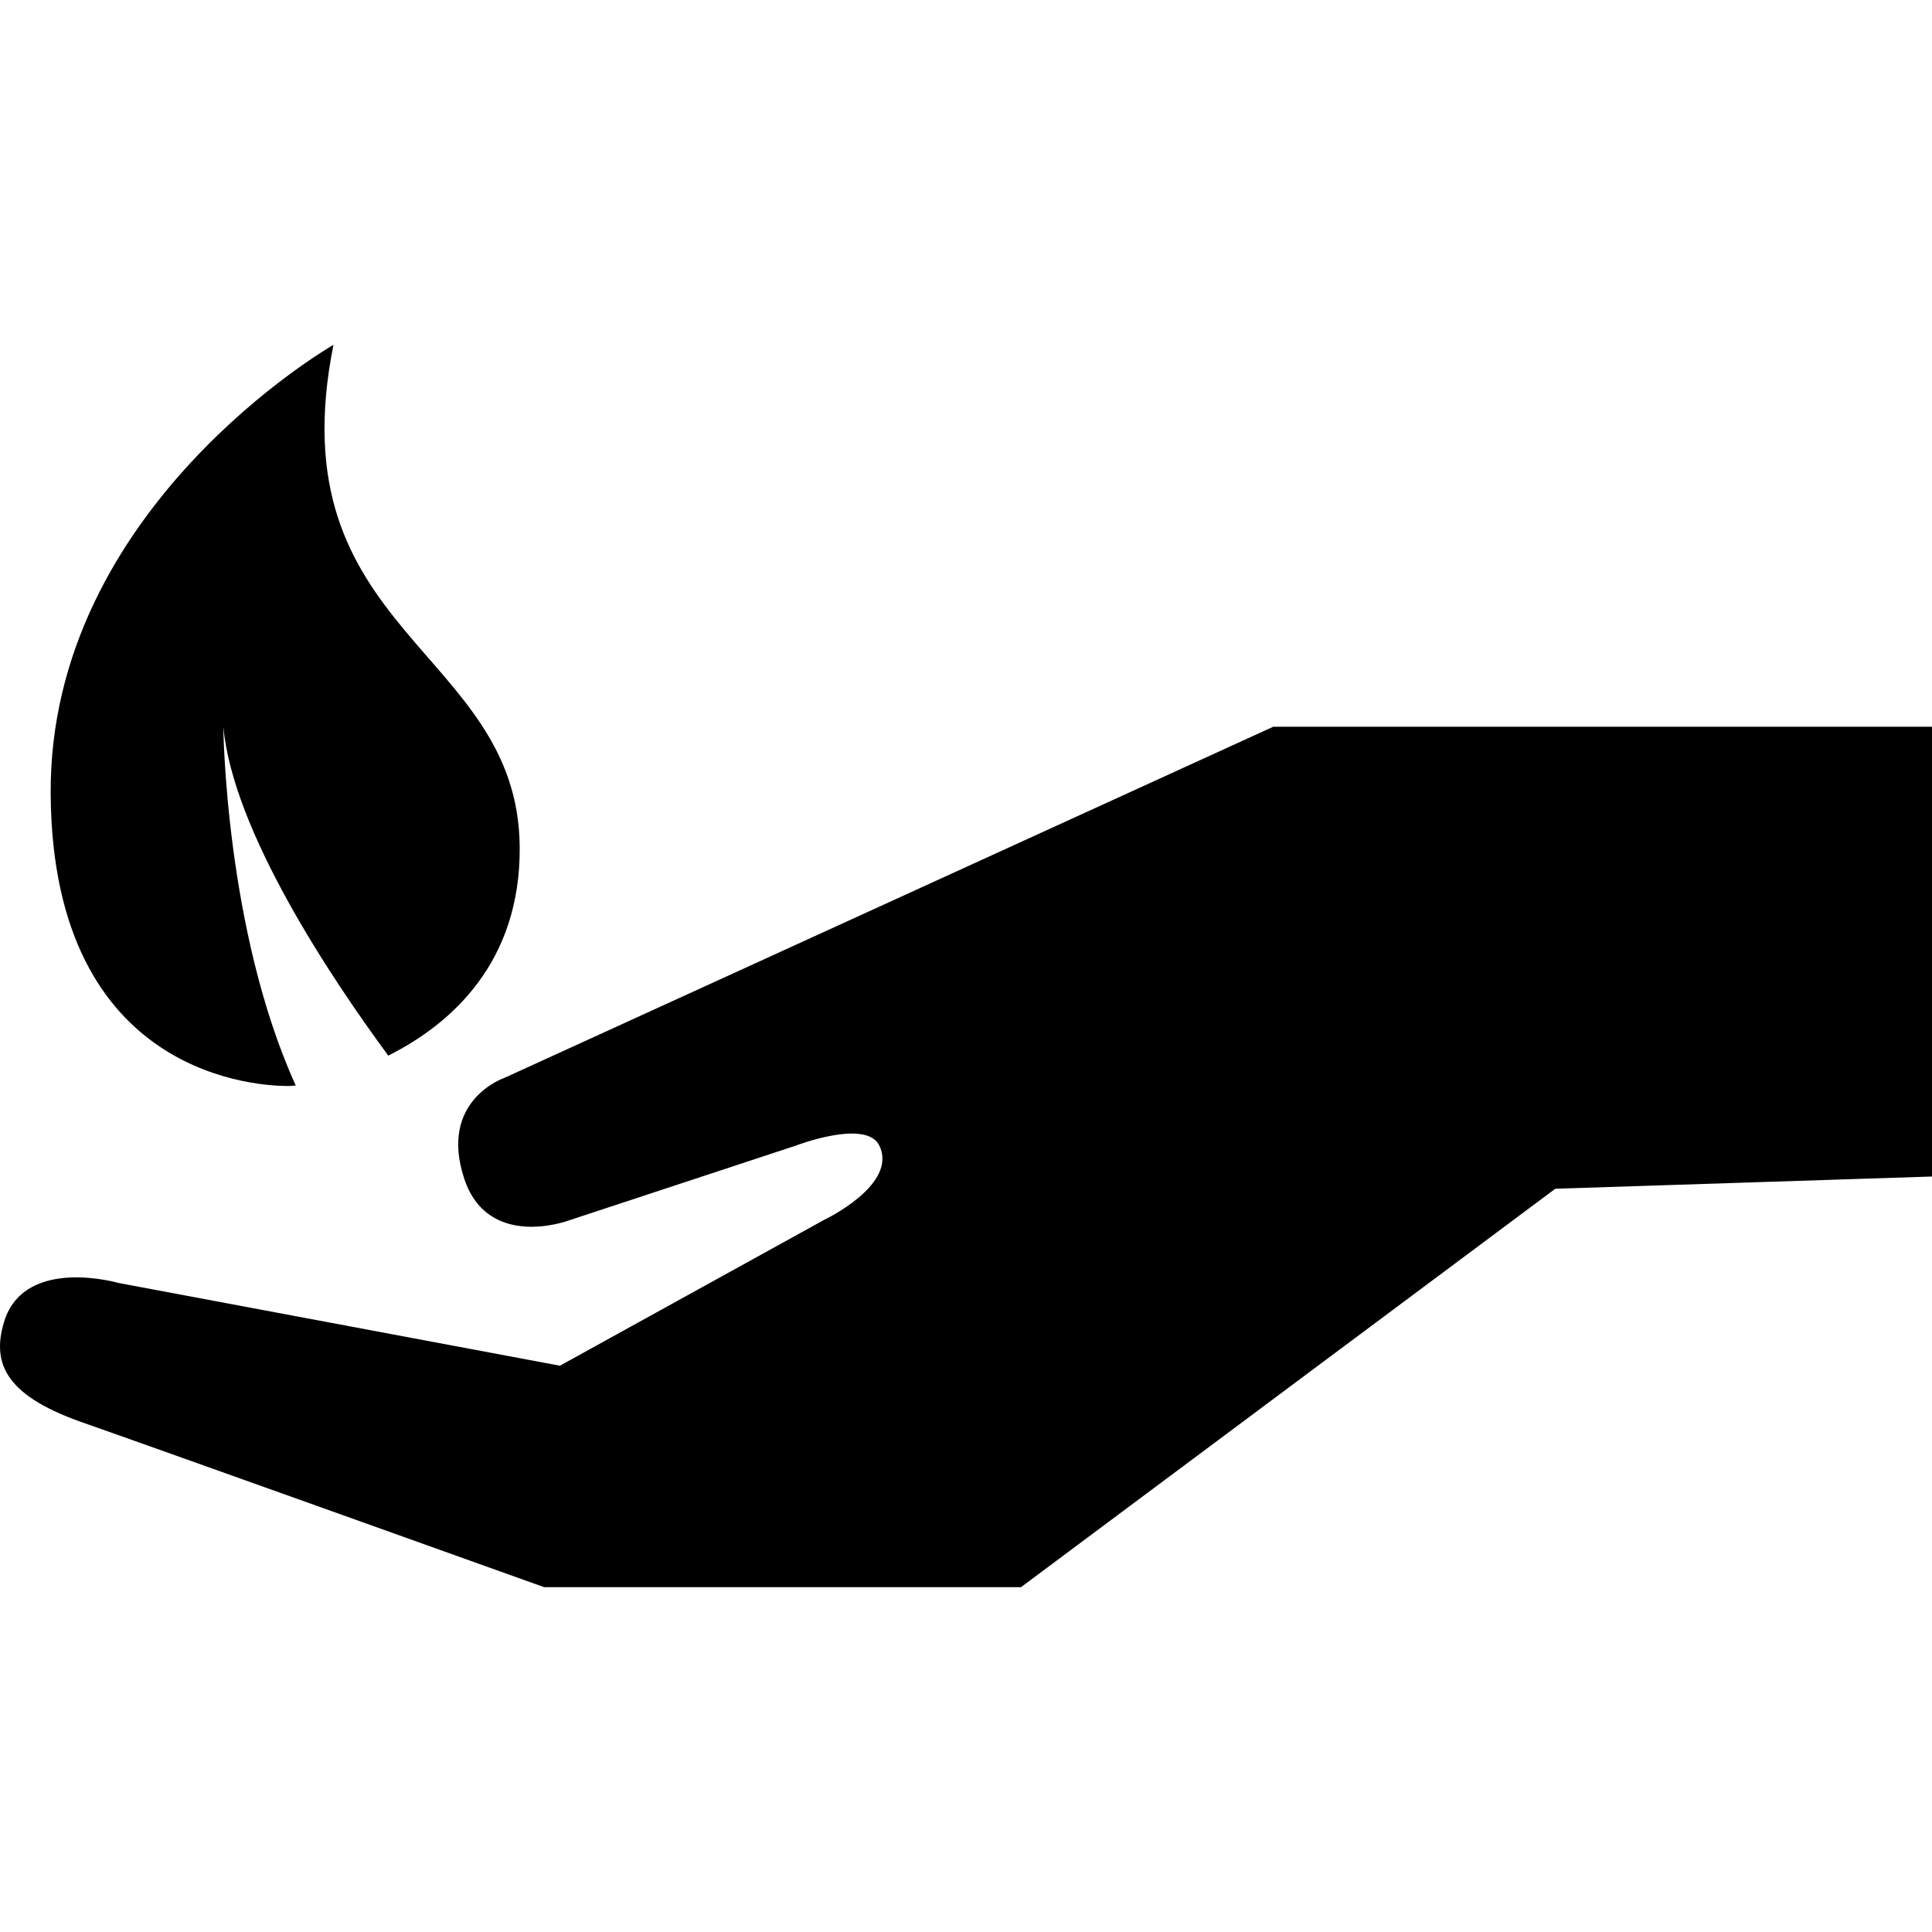
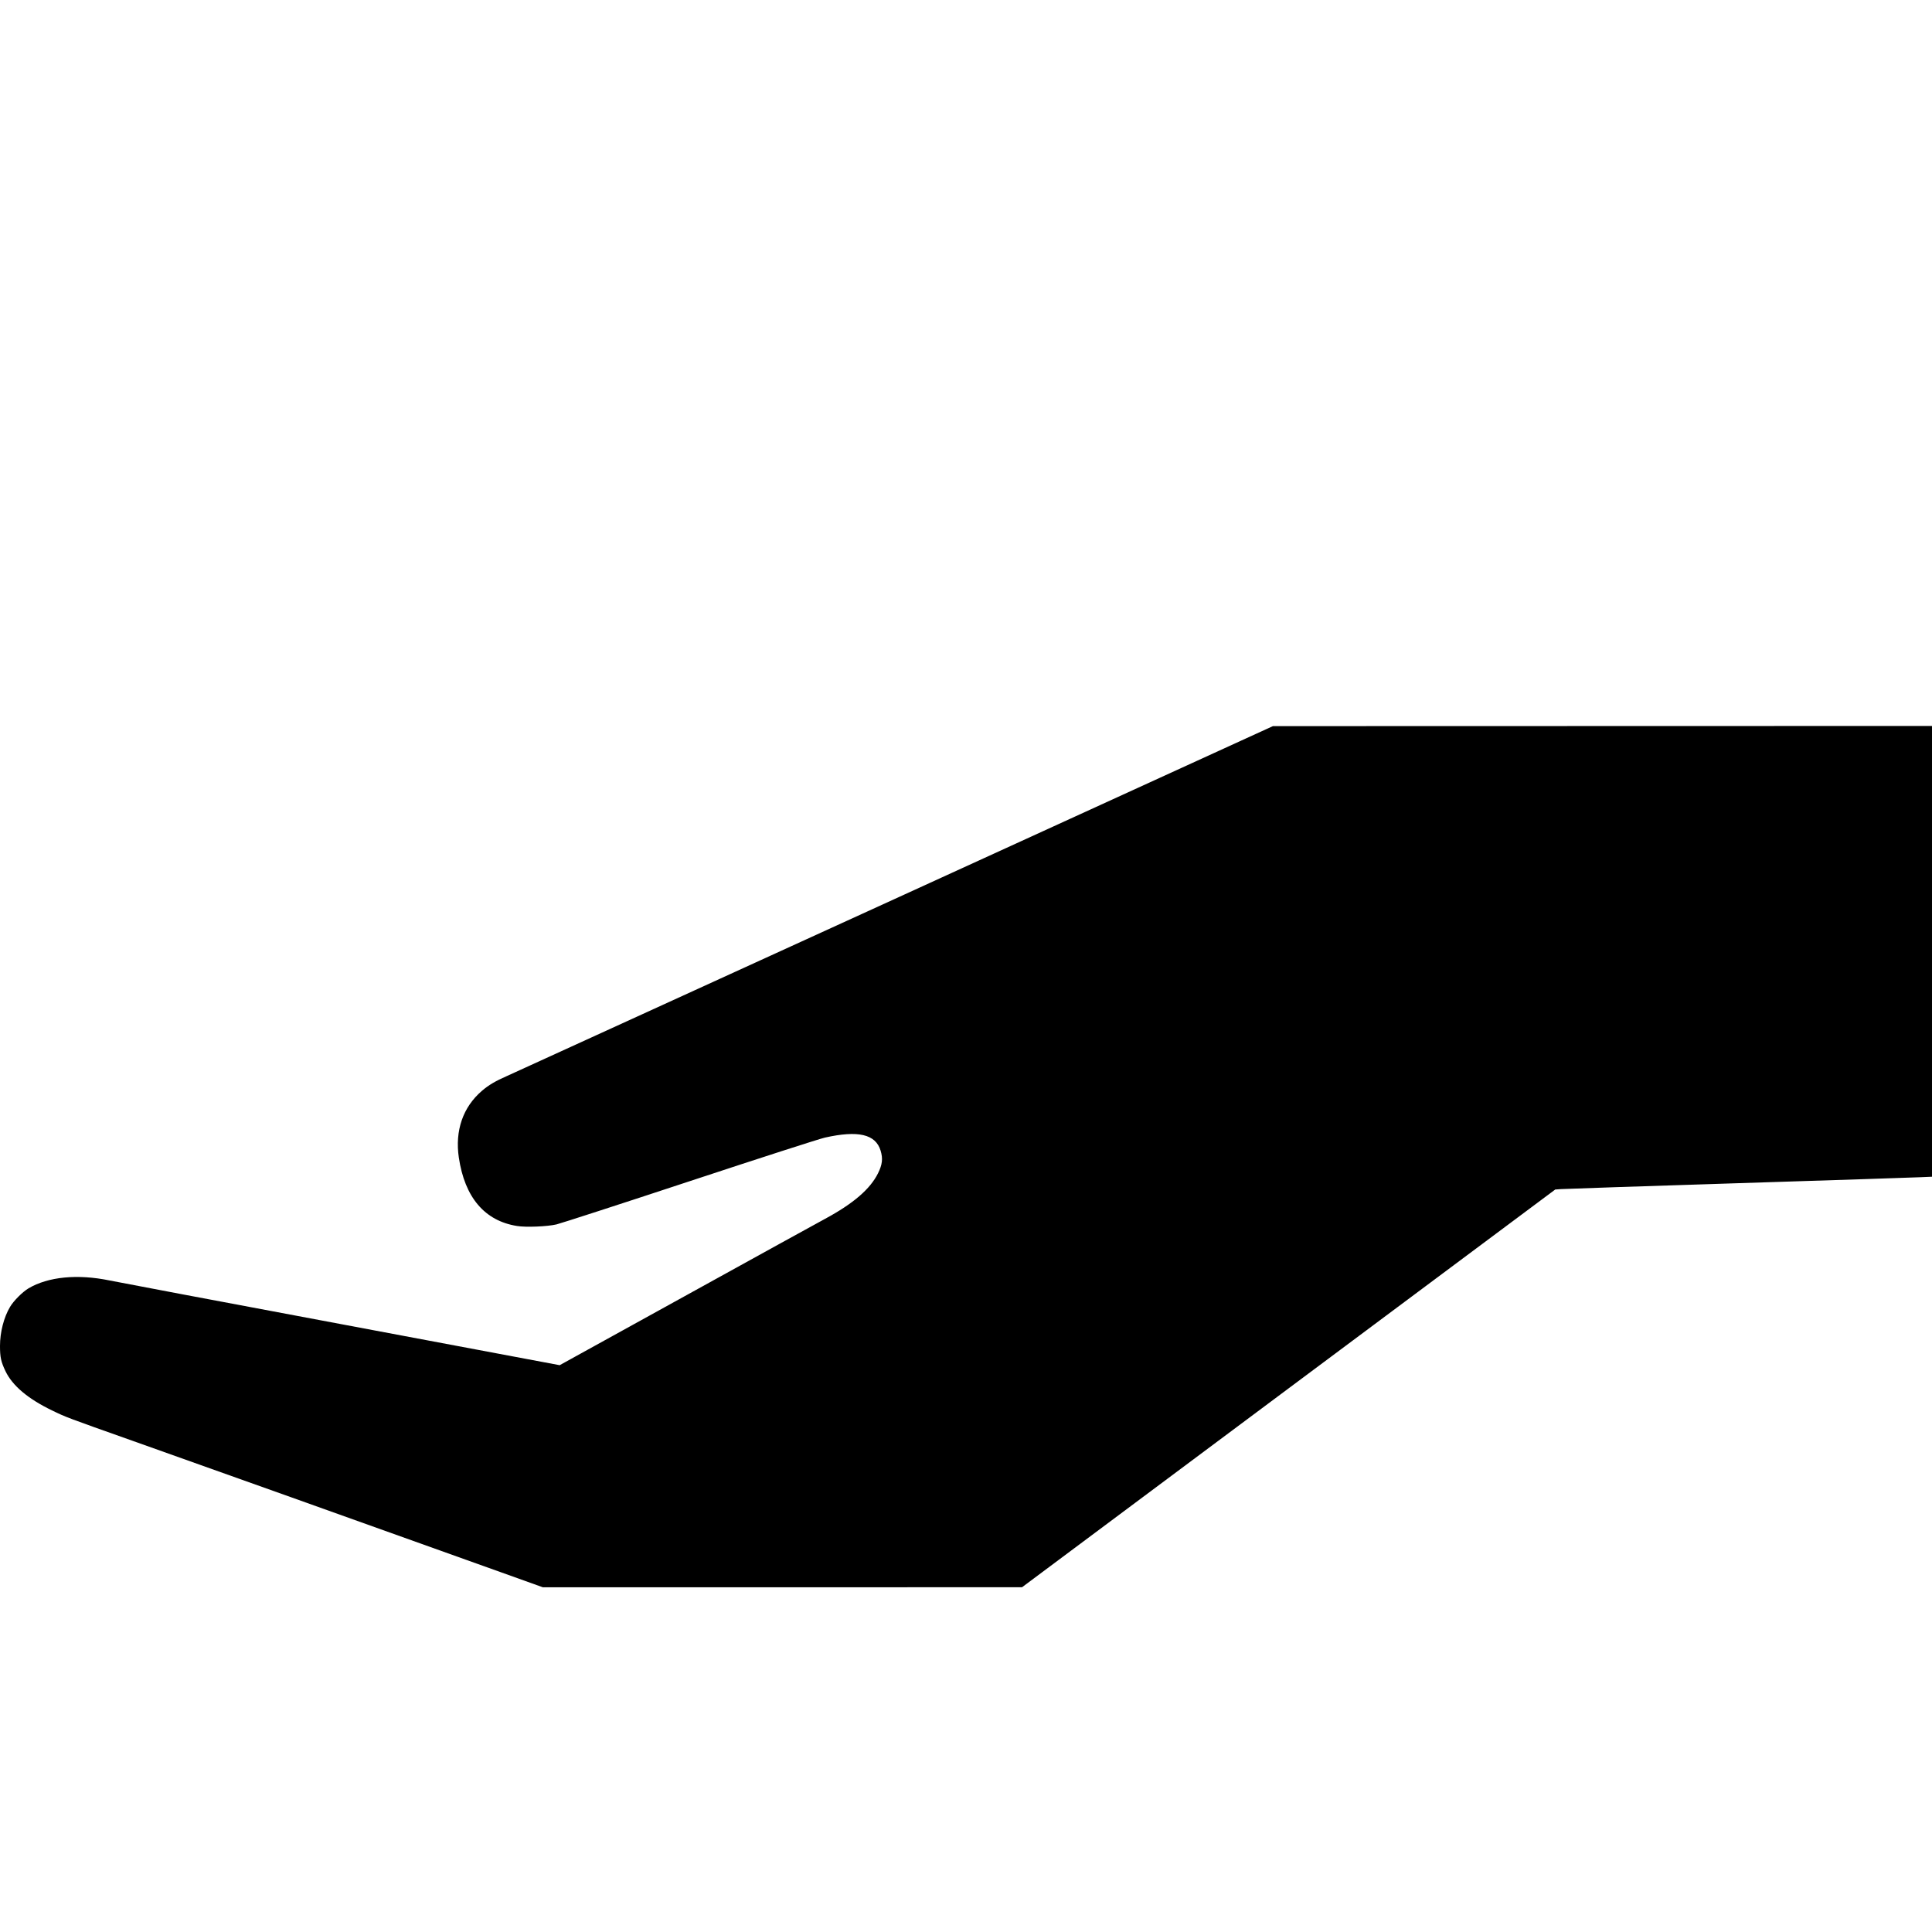
- <svg xmlns="http://www.w3.org/2000/svg" version="1.1" id="Capa_1" x="0px" y="0px" width="558.257px" height="558.257px" viewBox="0 0 558.257 558.257" style="enable-background:new 0 0 558.257 558.257;" xml:space="preserve">
-   <g>
-     <path d="M150.172,244.799c-0.402-57.499-70.59-61.554-53.818-145.159c0,0-82.285,47.019-81.712,129.849   c0.573,82.831,61.688,84.36,68.86,84.313c0.449,0,1.109-0.048,1.951-0.153C65.066,268.782,64.53,209.991,64.53,209.991   c2.792,30.179,31.021,72.436,47.66,95.032C130.445,295.872,150.402,278.076,150.172,244.799z" />
-     <path d="M145.847,311.411c0,0-19.214,6.393-11.714,29.143c6.82,20.688,29.93,12.195,29.93,12.195l66.049-21.773   c0,0,20.021-7.672,23.916-0.066c5.689,11.389-15.941,21.602-15.941,21.602l-76.299,42.113L34.251,370.718   c0,0-26.202-7.622-32.735,10.206c-4.301,12.672-0.134,22.005,21.355,29.756c22.768,7.966,134.363,47.938,134.363,47.938H295.02   l154.388-115.124l108.85-3.537V209.991h-190.35L145.847,311.411z" />
+ <svg xmlns="http://www.w3.org/2000/svg" version="1.0" width="2326pt" height="2326pt" viewBox="0 0 2326 2326" preserveAspectRatio="xMidYMid meet">
+   <g transform="translate(0,2326) scale(0.1,-0.1)" fill="#000000" stroke="none">
+     <path d="M10765 12434 c-2508 -1146 -4607 -2104 -4665 -2130 -133 -58 -218 -108 -297 -176 -229 -196 -327 -479 -279 -804 71 -479 310 -762 700 -824 107 -18 366 -7 476 19 47 11 767 244 1600 519 857 283 1565 511 1631 526 401 90 611 41 671 -157 29 -96 21 -167 -31 -272 -94 -190 -297 -365 -636 -548 -77 -41 -828 -455 -1668 -919 l-1529 -844 -2646 497 c-1456 273 -2703 508 -2772 523 -387 80 -741 45 -977 -95 -73 -44 -179 -150 -222 -223 -75 -125 -121 -306 -121 -470 0 -136 12 -191 66 -304 84 -175 270 -332 559 -472 171 -83 177 -85 970 -366 569 -201 3066 -1092 4436 -1583 l505 -181 2885 0 2884 1 3209 2394 3210 2394 70 5 c39 3 996 35 2126 71 1130 36 2119 68 2198 72 l142 6 0 2713 0 2714 -3967 -1 -3968 -1 -4560 -2084z" />
  </g>
-   <g>
- </g>
-   <g>
- </g>
-   <g>
- </g>
-   <g>
- </g>
-   <g>
- </g>
-   <g>
- </g>
-   <g>
- </g>
-   <g>
- </g>
-   <g>
- </g>
-   <g>
- </g>
-   <g>
- </g>
-   <g>
- </g>
-   <g>
- </g>
-   <g>
- </g>
-   <g>
- </g>
</svg>
